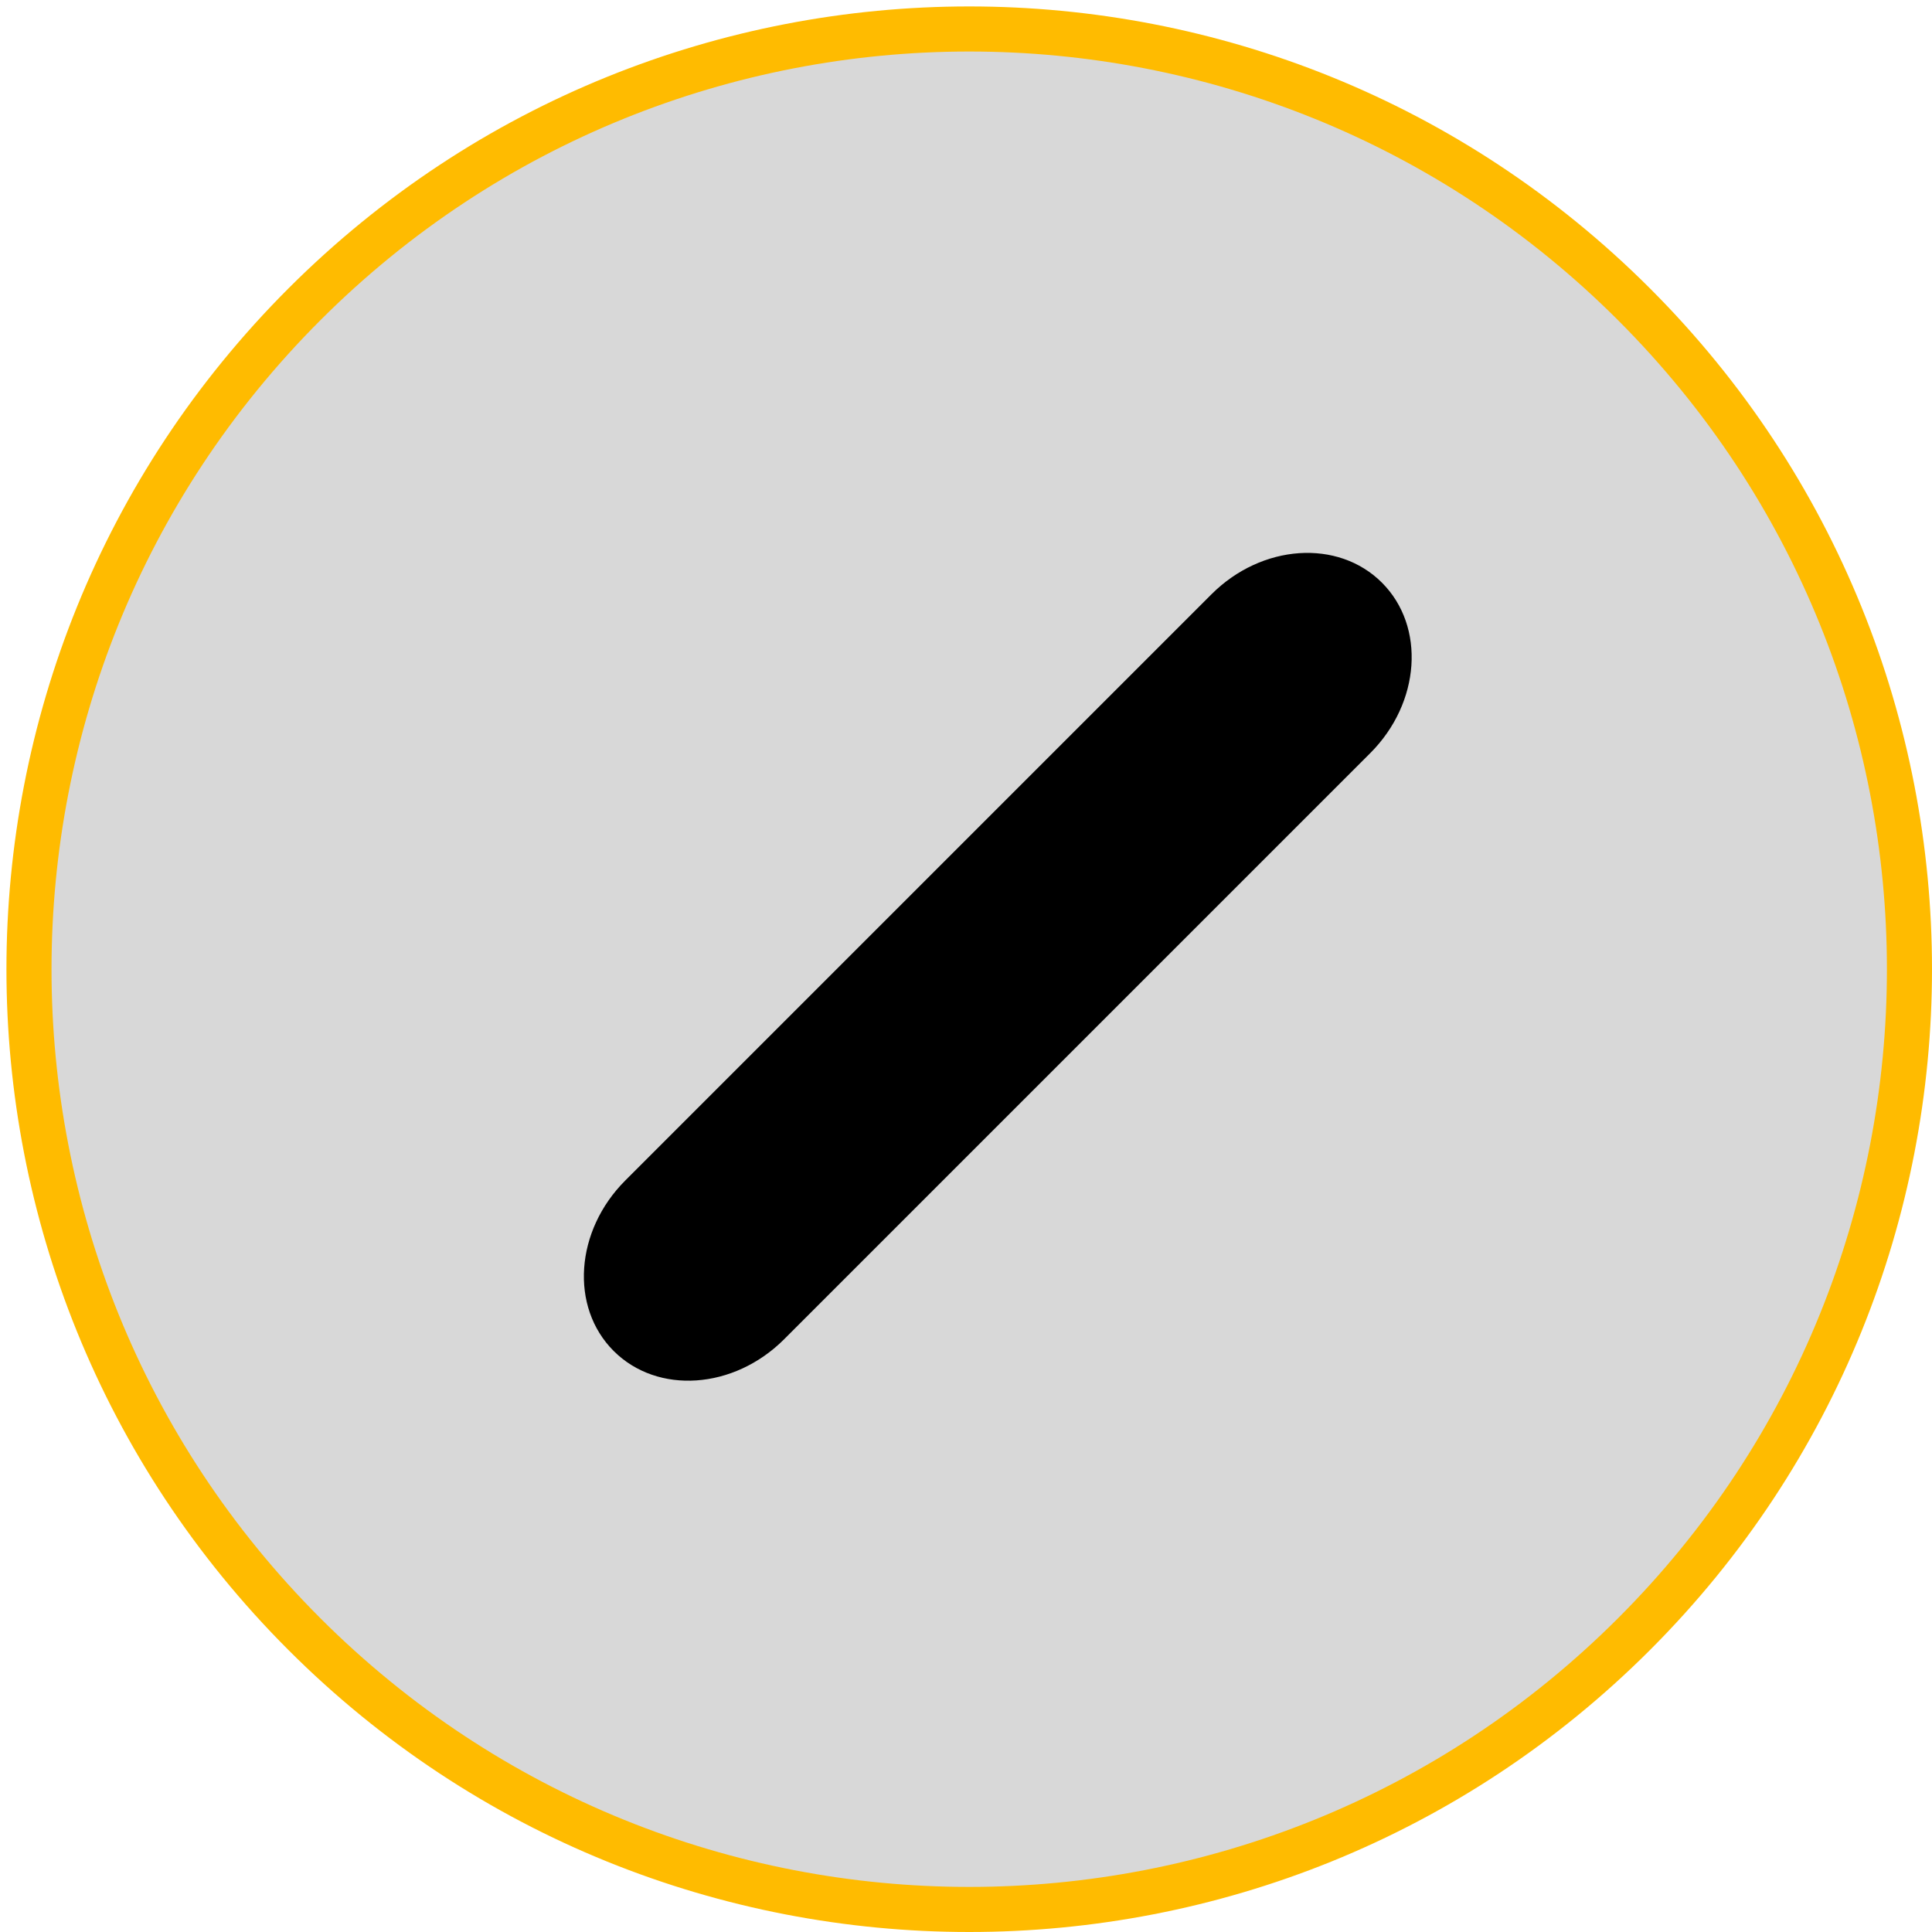
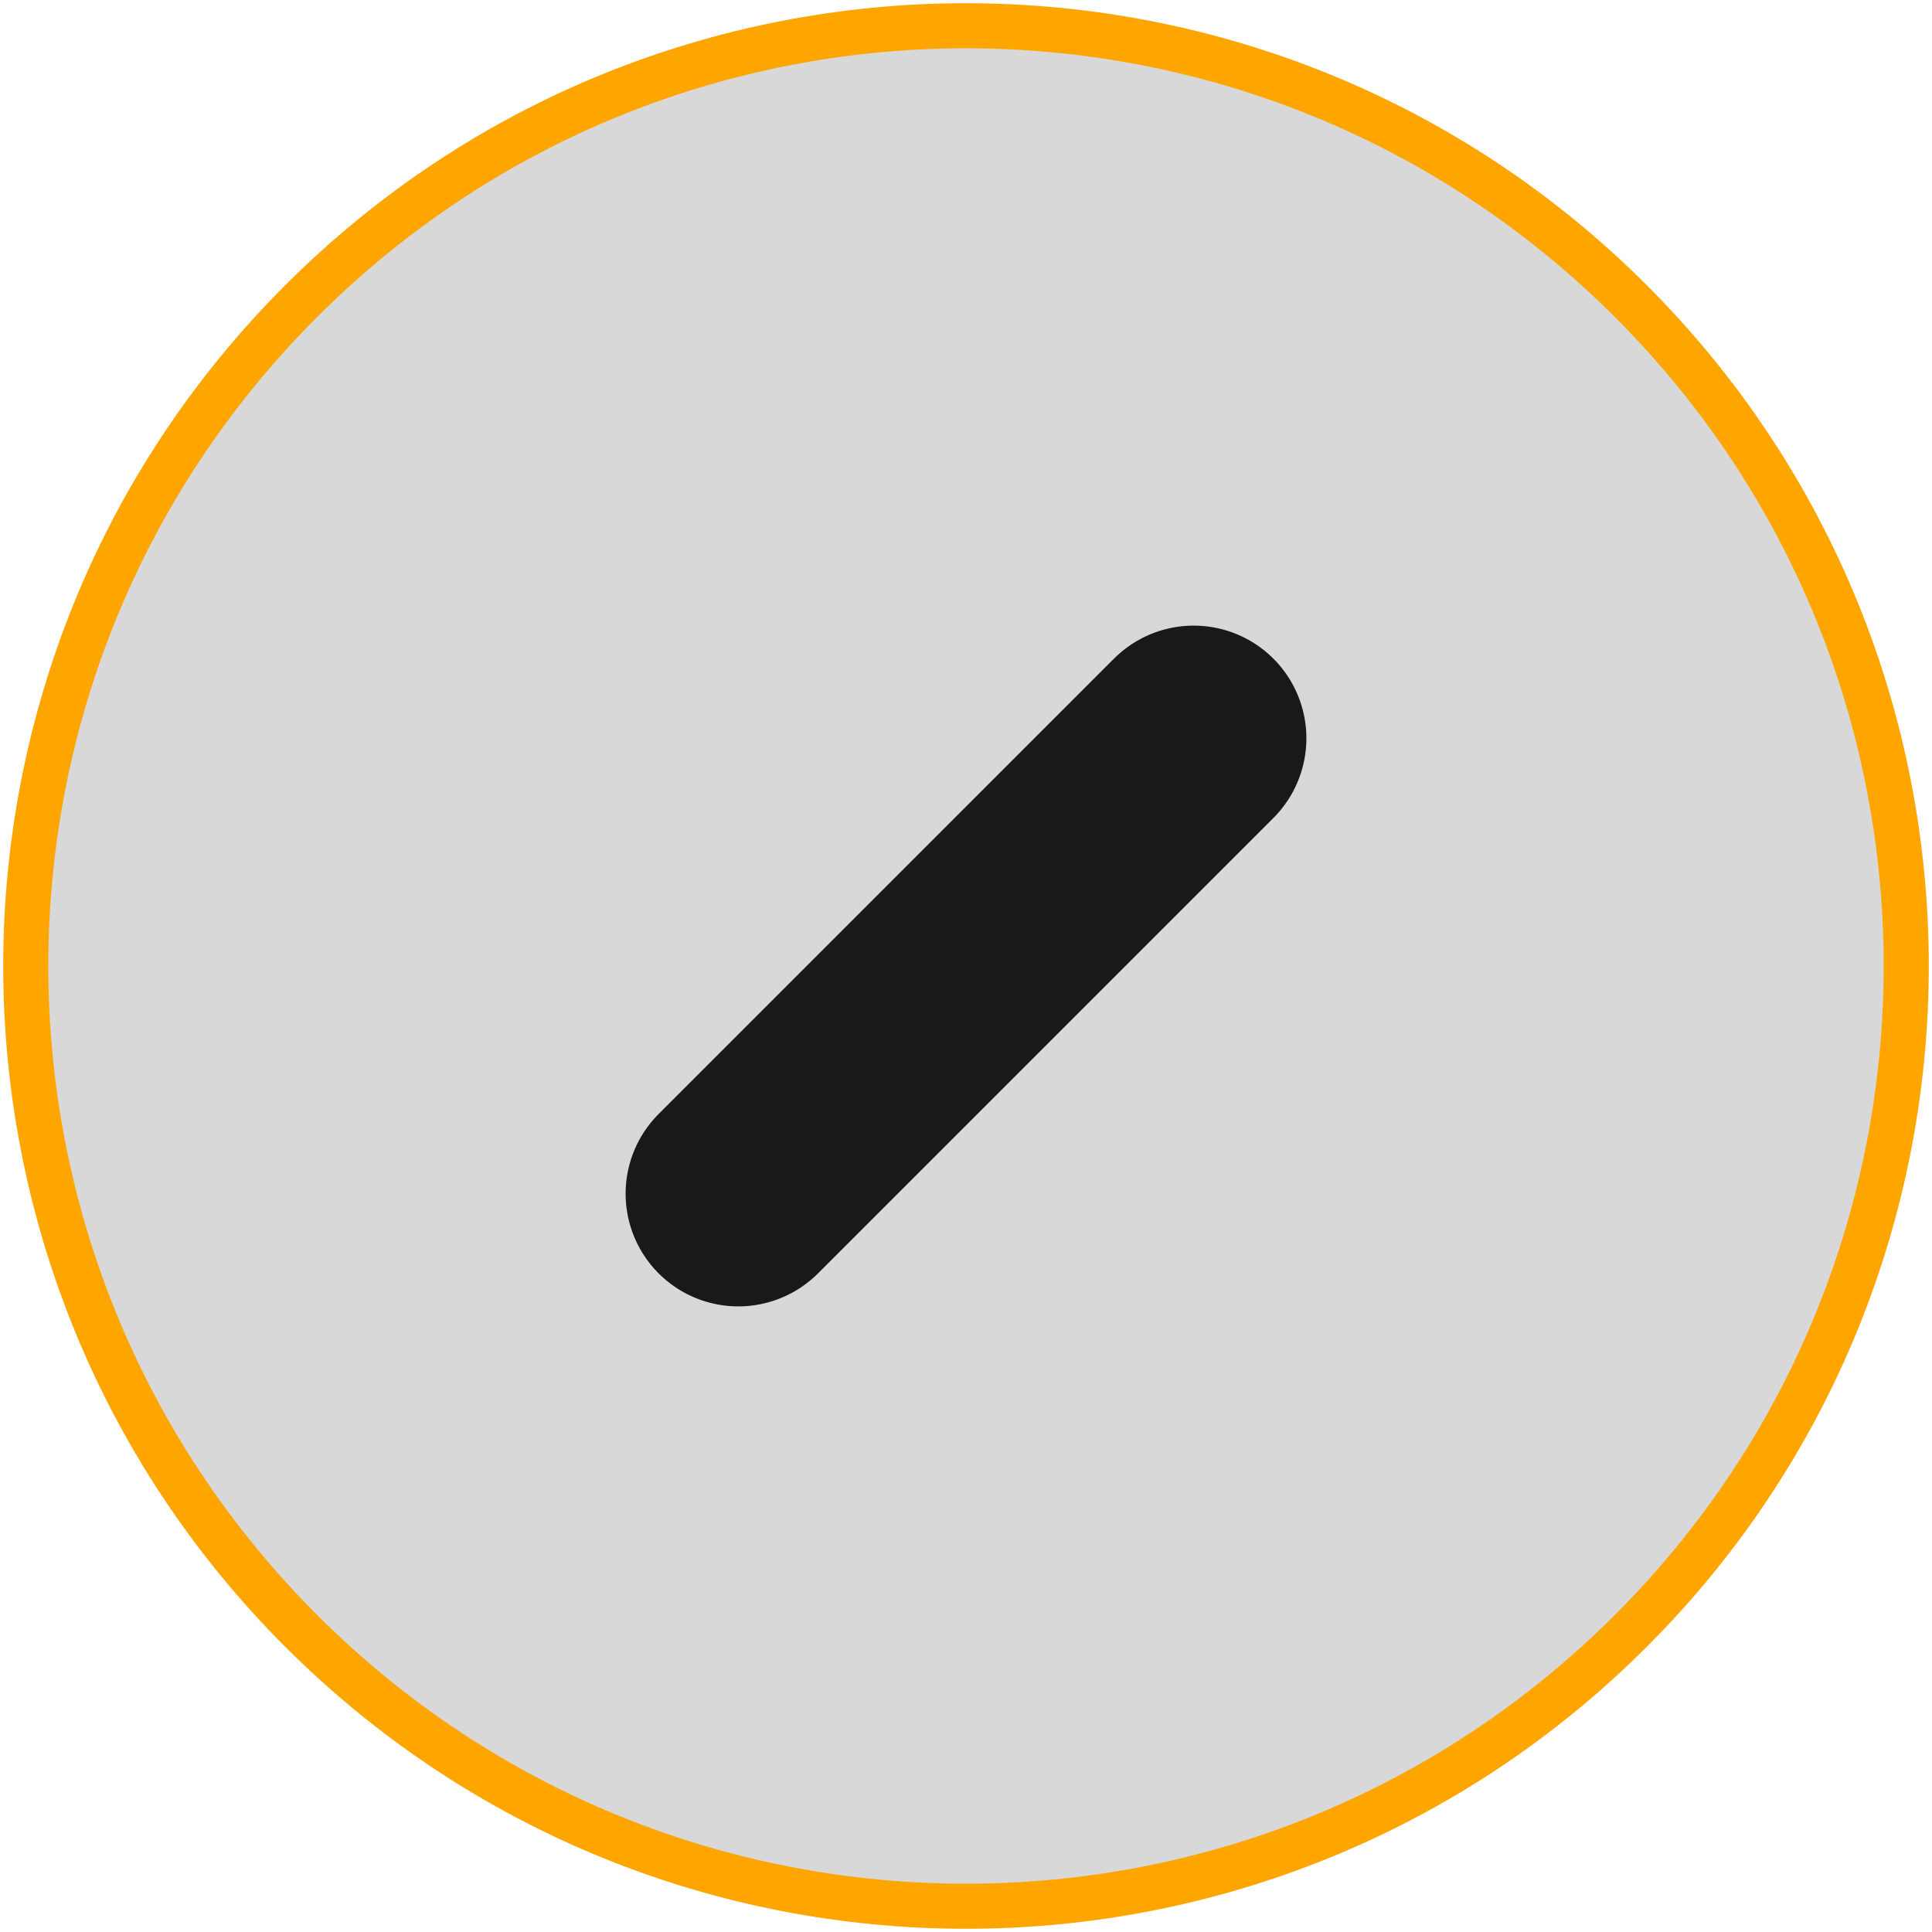
<svg xmlns="http://www.w3.org/2000/svg" width="300" height="300">
-   <g class="layer" transform="rotate(45 150 150)">
-     <ellipse cx="150.707" cy="150" fill="#3f3f3f" fill-opacity="0.2" id="circle" rx="146" ry="146" stroke="#ffbb00" stroke-linecap="round" stroke-width="7" />
-     <rect fill="#333333" height="124" id="svg_6" stroke="#ff0000" stroke-dasharray="null" stroke-linecap="square" stroke-linejoin="round" stroke-width="0" width="0" x="104.847" y="39.527" />
-     <rect fill="#000000" height="168.716" id="svg_7" rx="20" ry="20" stroke="#ff0000" stroke-dasharray="null" stroke-linecap="round" stroke-linejoin="null" stroke-width="0" width="34.874" x="136.139" y="62.24" />
-     <rect fill="#333333" height="0.5" id="svg_9" stroke="#ff0000" stroke-dasharray="null" stroke-linecap="round" stroke-linejoin="null" stroke-width="0" width="0" x="84.347" y="117.527" />
+   <g class="layer" transform="rotate(45 150,150) ">
+     <ellipse cx="150" cy="150" fill="#3f3f3f" fill-opacity="0.2" id="circle" rx="146" ry="146" stroke="orange" stroke-linecap="round" stroke-width="7" />
+     <line fill="none" stroke="#191919" stroke-dasharray="null" stroke-linejoin="null" stroke-linecap="round" x1="150" y1="100" x2="150" y2="200" id="svg_1" stroke-width="35" />
  </g>
</svg>
